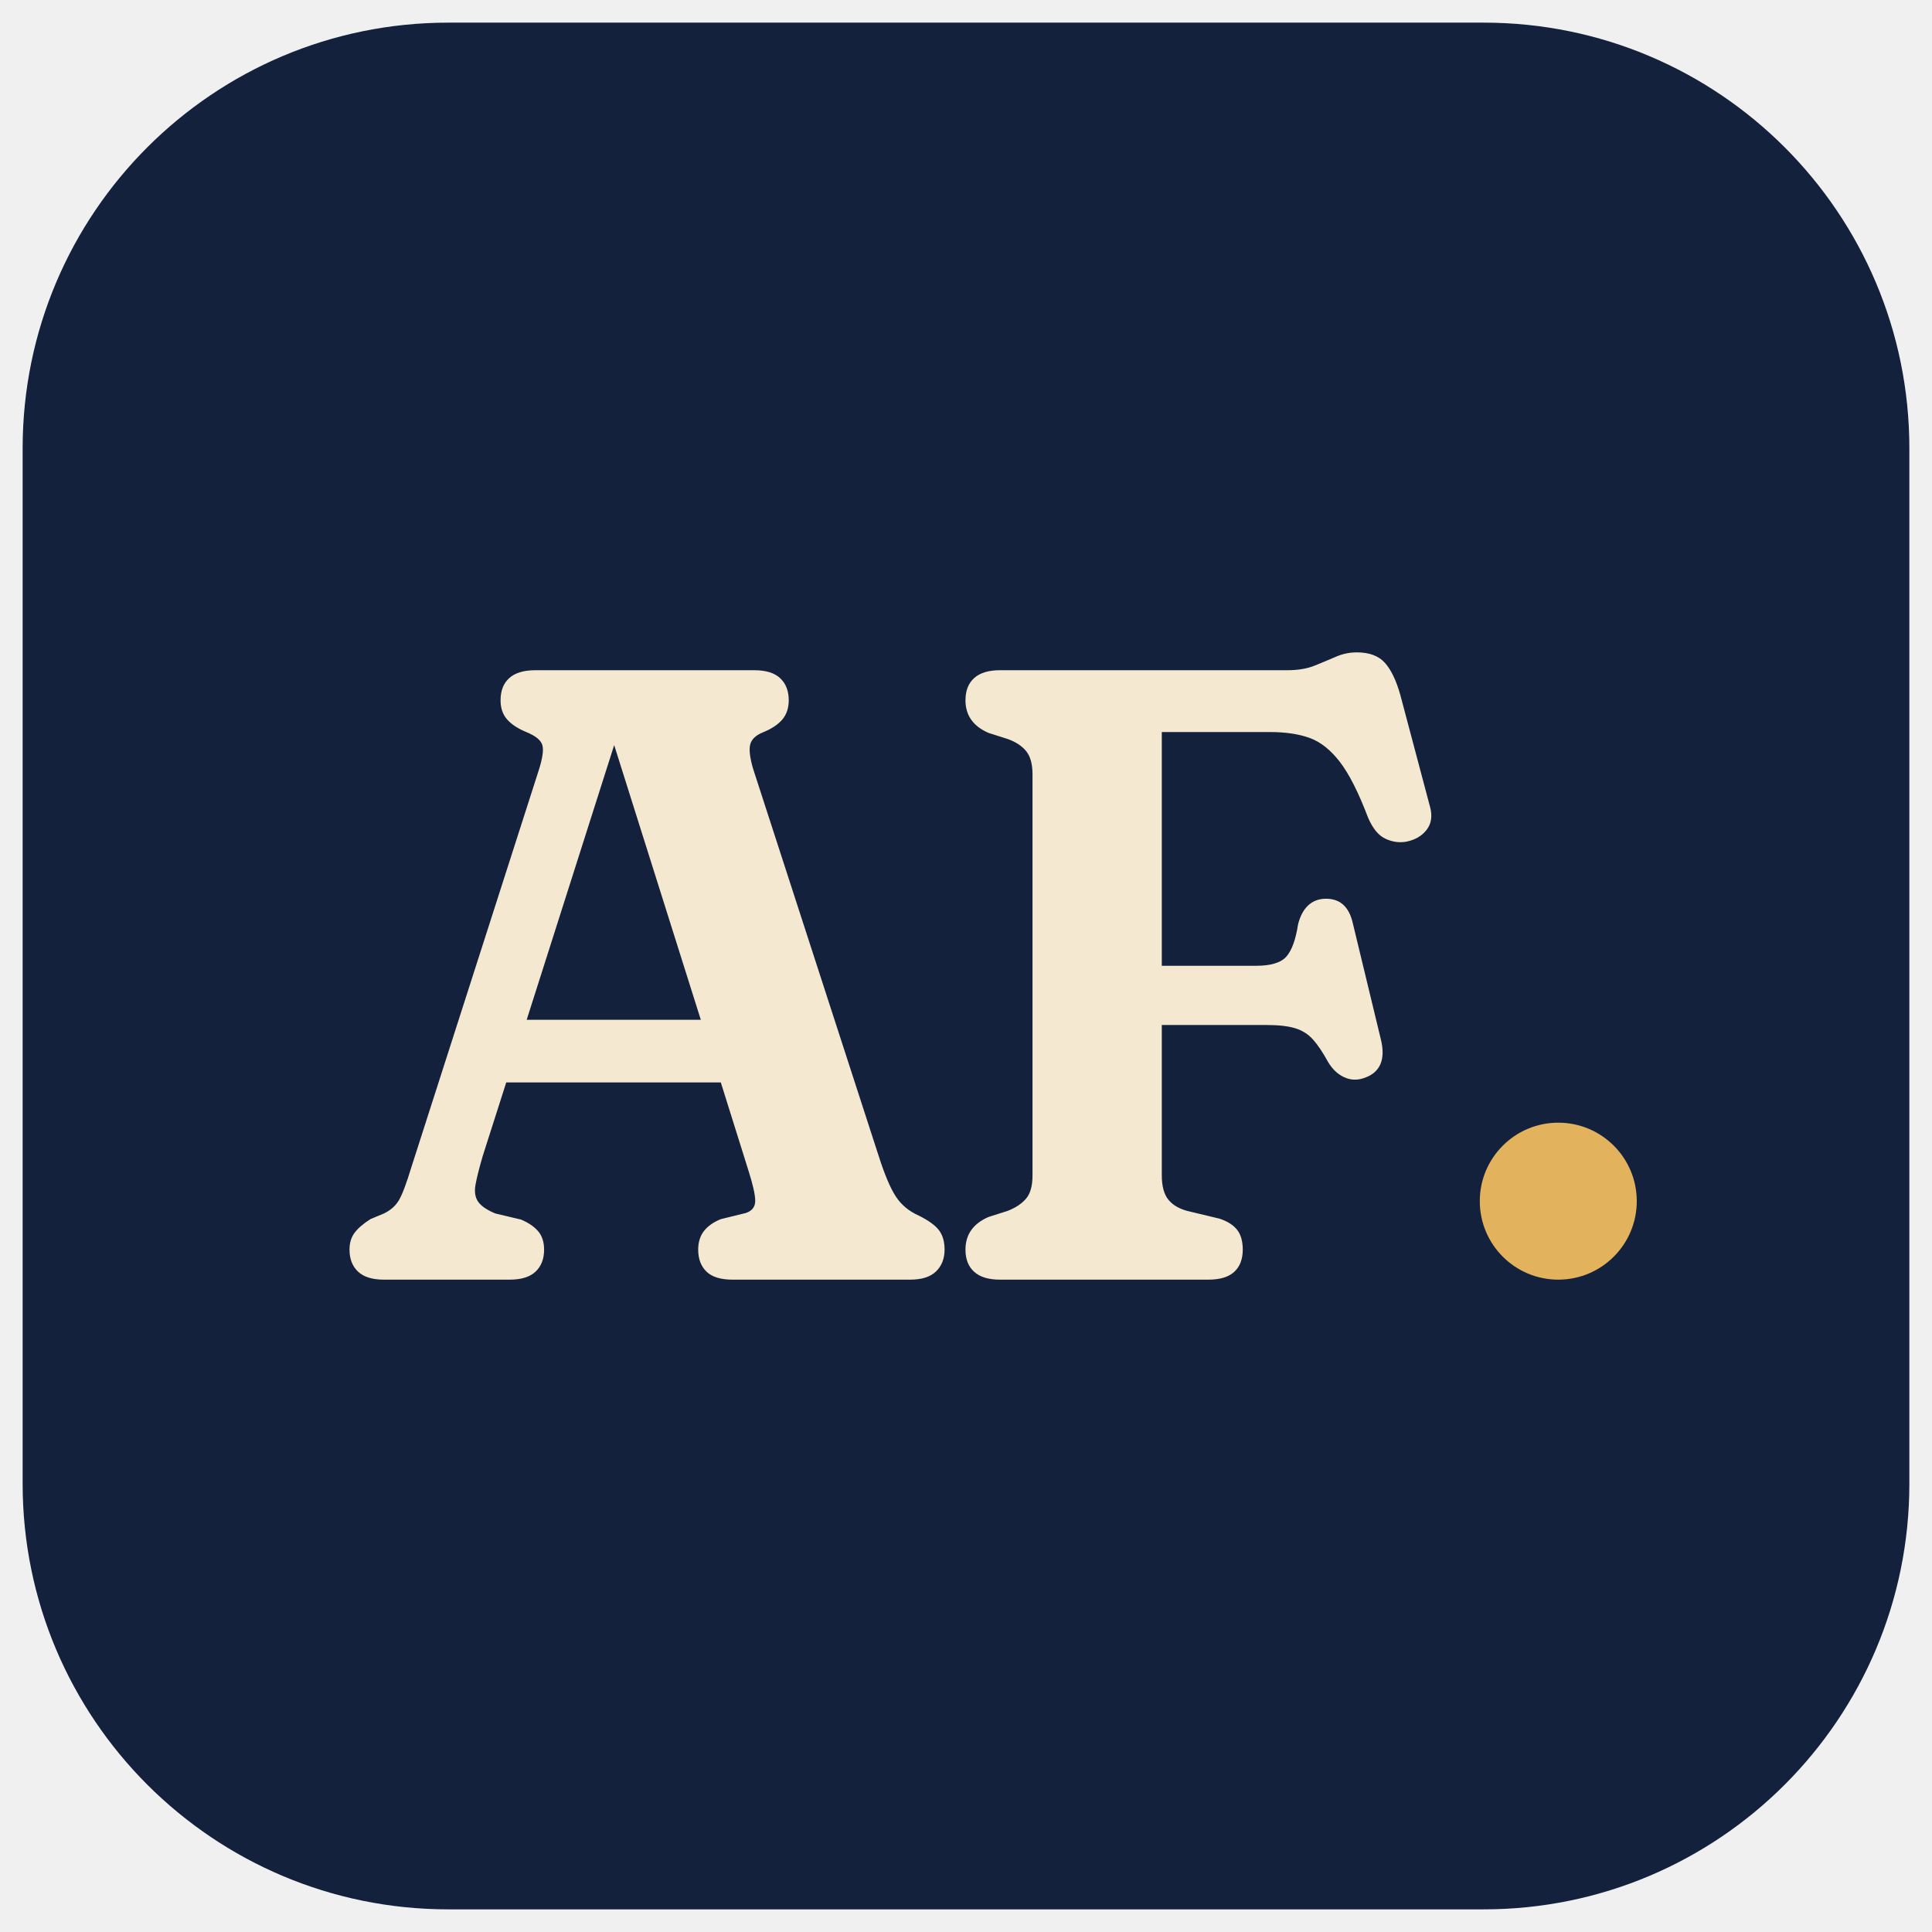
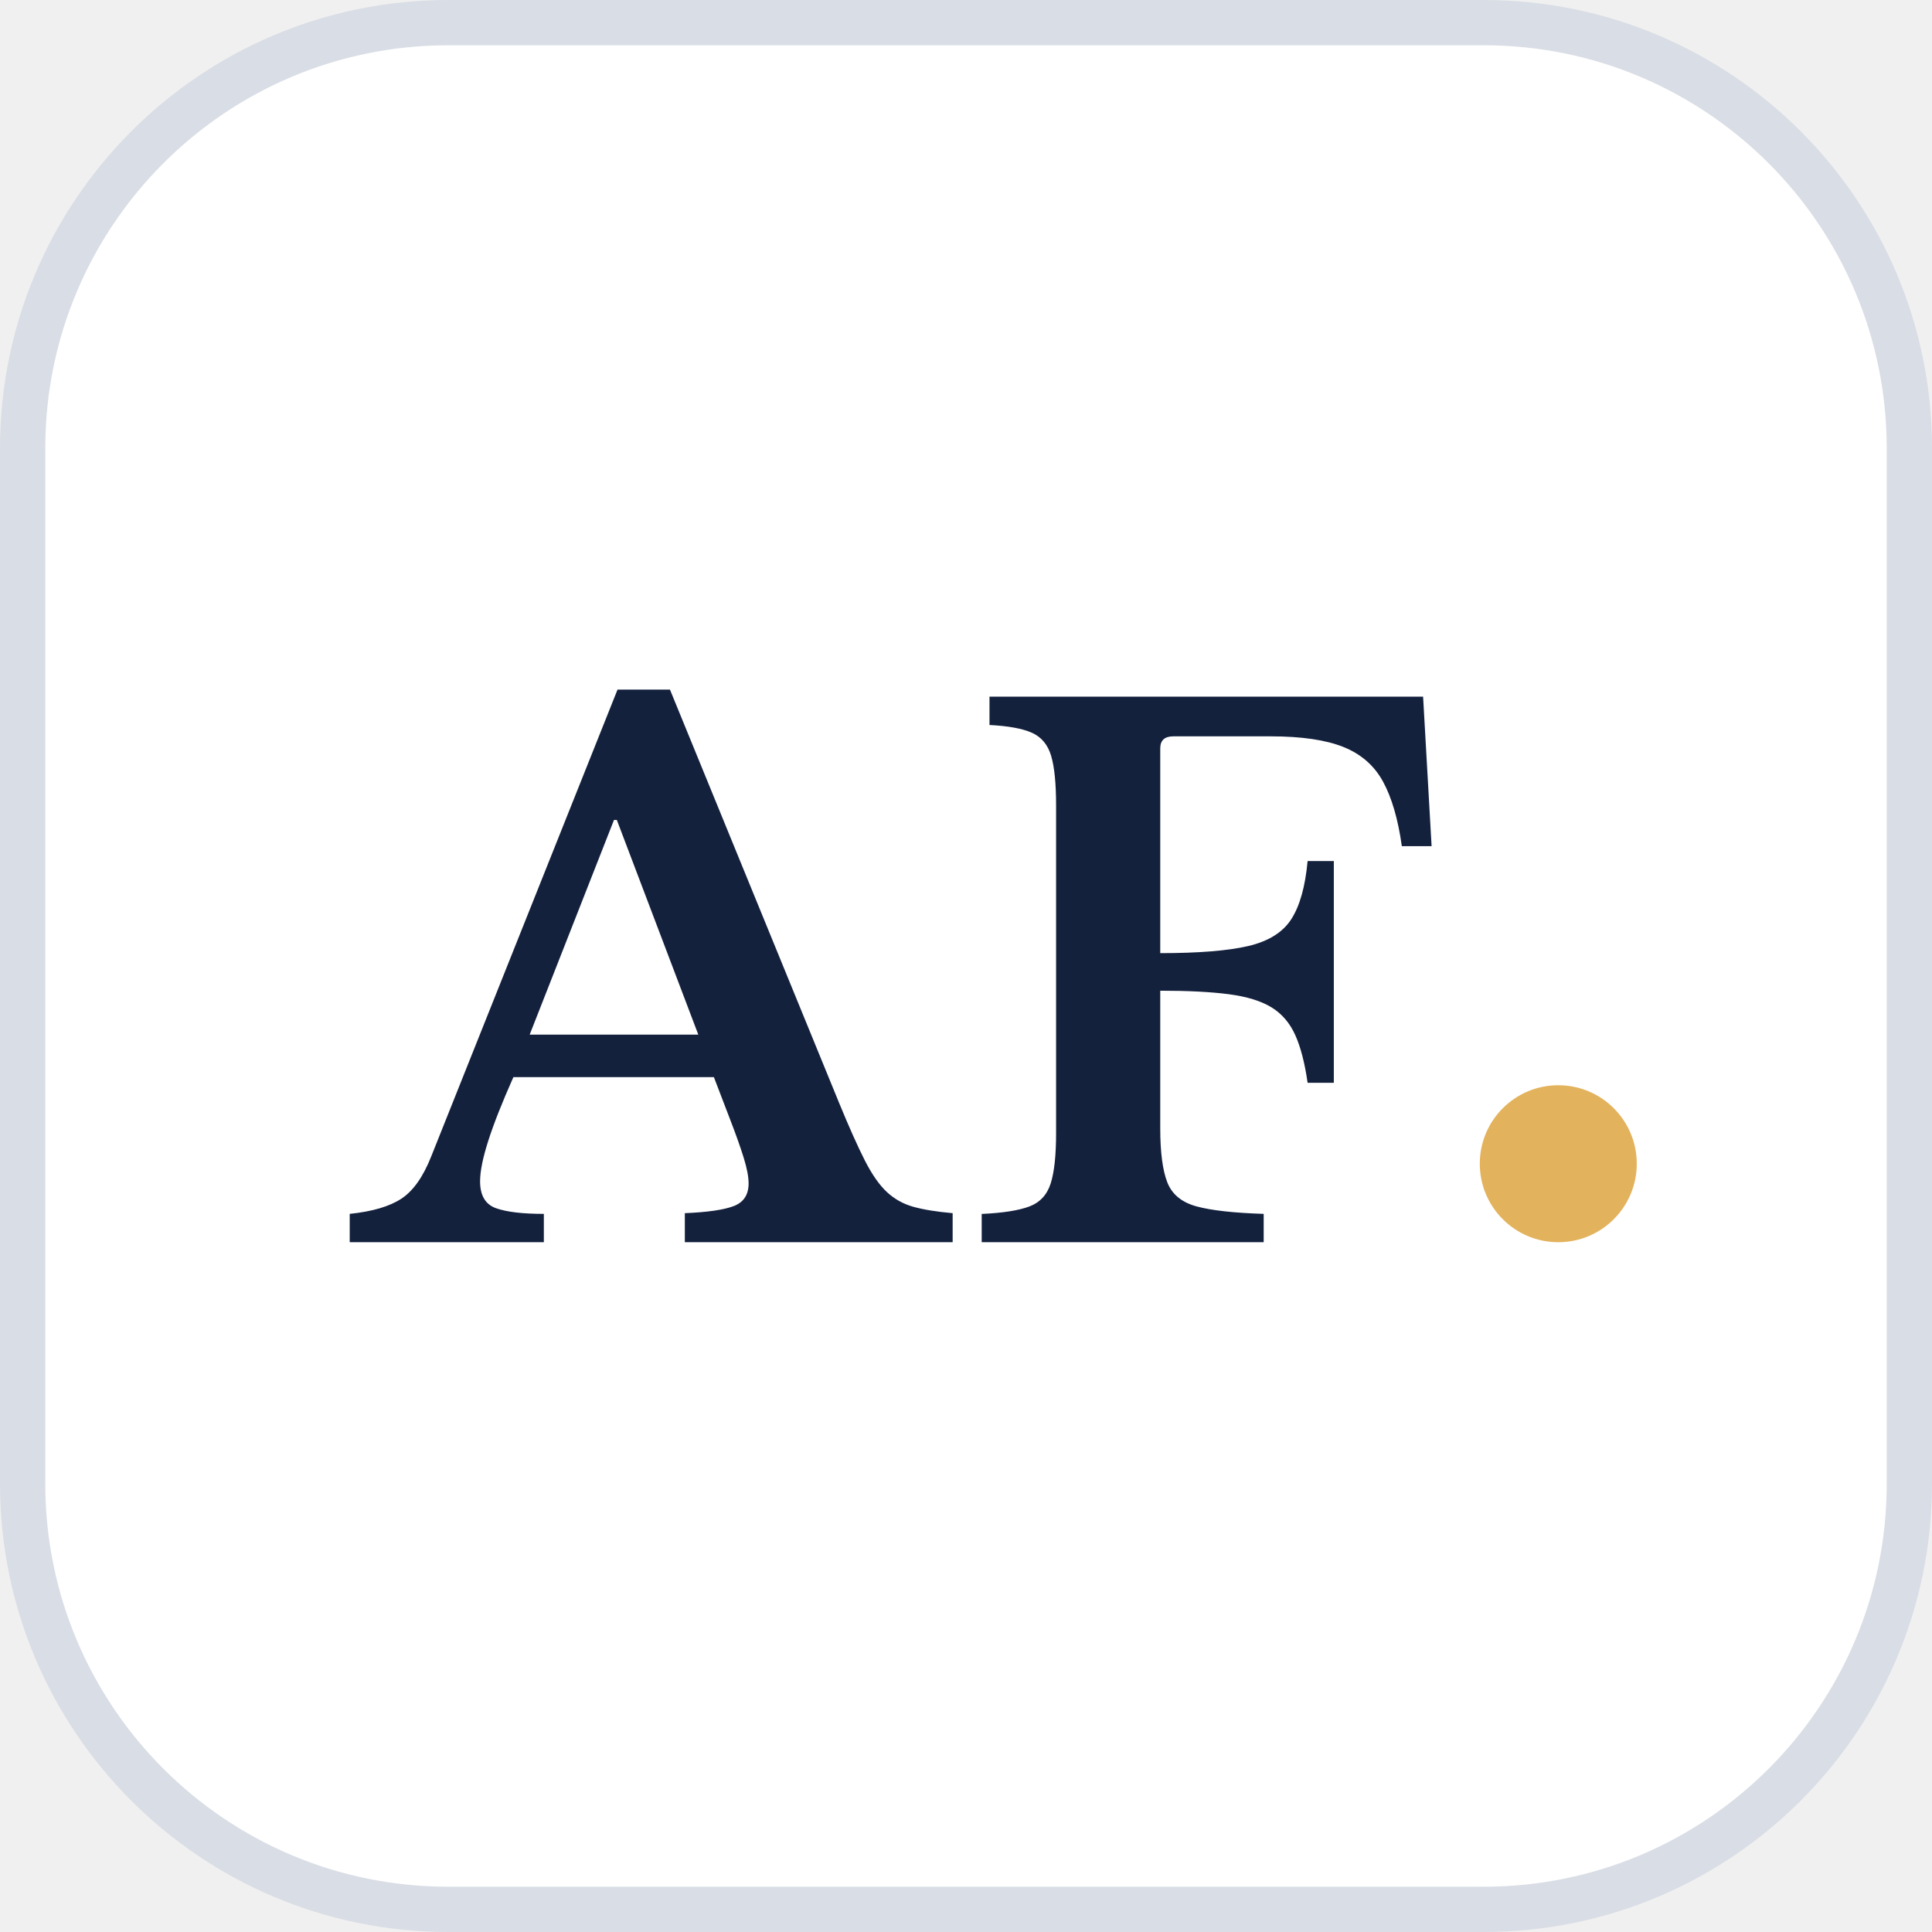
<svg xmlns="http://www.w3.org/2000/svg" viewBox="0 0 64 64">
-   <rect x="0.75" y="0.75" width="62.5" height="62.5" rx="14.1" fill="#14213d" />
-   <path fill="#f4e9d0" transform="translate(11.16 42.39) scale(0.01442)" d="M476 -69Q476 -37 456.5 -18.5Q437 0 397 0H108Q68 0 48.5 -18.5Q29 -37 29 -69Q29 -92 40.5 -107.5Q52 -123 77 -139L108 -152Q131 -163 142.5 -182.5Q154 -202 171 -258L463 -1168Q477 -1211 472.0 -1228.0Q467 -1245 435 -1258Q406 -1270 391.0 -1287.0Q376 -1304 376 -1331Q376 -1364 396.0 -1382.0Q416 -1400 456 -1400H959Q999 -1400 1018.5 -1381.5Q1038 -1363 1038 -1331Q1038 -1304 1023.0 -1286.5Q1008 -1269 978 -1257Q954 -1247 949.5 -1229.5Q945 -1212 956 -1174L1244 -286Q1265 -220 1284.0 -191.0Q1303 -162 1337 -147Q1371 -130 1383.5 -113.0Q1396 -96 1396 -69Q1396 -38 1376.5 -19.0Q1357 0 1317 0H909Q868 0 849.0 -18.5Q830 -37 830 -69Q830 -95 843.5 -112.0Q857 -129 882 -139L939 -153Q961 -160 961.0 -181.0Q961 -202 945 -252L882 -453H389L335 -284Q323 -243 318.5 -218.5Q314 -194 324.5 -179.0Q335 -164 364 -152L423 -138Q449 -127 462.5 -111.0Q476 -95 476 -69ZM836 -597 637 -1228 436 -597ZM2183.0 -1400Q2220.0 -1400 2246.0 -1410.5Q2272.0 -1421 2295.0 -1431.0Q2318.0 -1441 2343.0 -1441Q2386.0 -1441 2407.5 -1417.0Q2429.0 -1393 2443.0 -1343L2511.0 -1087Q2520.0 -1055 2503.5 -1033.5Q2487.0 -1012 2456.0 -1006Q2432.0 -1002 2408.5 -1013.0Q2385.0 -1024 2369.0 -1061Q2336.0 -1148 2304.0 -1189.5Q2272.0 -1231 2234.5 -1244.5Q2197.0 -1258 2143.0 -1258H1895.0V-721H2111.0Q2163.0 -721 2181.5 -742.5Q2200.0 -764 2208.0 -816Q2215.0 -844 2230.5 -859.0Q2246.0 -874 2269.0 -875Q2321.0 -877 2334.0 -818L2398.0 -553Q2407.0 -517 2397.0 -494.5Q2387.0 -472 2359.0 -463Q2336.0 -455 2314.0 -465.0Q2292.0 -475 2277.0 -500Q2259.0 -533 2242.5 -551.5Q2226.0 -570 2201.5 -577.5Q2177.0 -585 2136.0 -585H1895.0V-240Q1895.0 -203 1909.5 -184.5Q1924.0 -166 1953.0 -158L2028.0 -140Q2055.0 -131 2068.0 -114.5Q2081.0 -98 2081.0 -69Q2081.0 -36 2061.5 -18.0Q2042.0 0 2002.0 0H1523.0Q1484.0 0 1464.0 -18.0Q1444.0 -36 1444.0 -69Q1444.0 -121 1497.0 -144L1541.0 -158Q1569.0 -169 1583.5 -186.5Q1598.0 -204 1598.0 -239V-1161Q1598.0 -1196 1583.5 -1214.0Q1569.0 -1232 1541.0 -1242L1497.0 -1256Q1444.0 -1279 1444.0 -1331Q1444.0 -1364 1464.0 -1382.0Q1484.0 -1400 1523.0 -1400Z" />
-   <circle cx="51.62" cy="39.79" r="2.6" fill="#e3b25c" />
+   <rect x="0.75" y="0.75" width="62.5" height="62.5" rx="14.1" fill="#ffffff" stroke="#d9dde5" stroke-width="1.5" />
+   <path fill="#14213d" transform="translate(11.89 41.15) scale(0.02347)" d="M-13 0V-40Q35 -45 60.0 -61.5Q85 -78 102 -121L365 -780H439L678 -196Q699 -145 714.0 -115.5Q729 -86 745.0 -71.0Q761 -56 782.5 -50.0Q804 -44 838 -41V0H460V-41Q508 -43 529.0 -51.0Q550 -59 550 -83Q550 -97 543.0 -119.5Q536 -142 524 -173L501 -233H218Q194 -179 182.5 -143.0Q171 -107 171 -86Q171 -56 193.5 -48.0Q216 -40 261 -40V0ZM241 -293H479L364 -596H360ZM879.0 0V-39.9Q924.0 -42 946.381 -50.5Q968.762 -59.0 976.381 -83.0Q984.0 -107 984.0 -154V-616.366Q984.0 -663 977.0 -686.5Q970.0 -710 950.0 -719.0Q930.0 -728 890.0 -730V-770H1502.0L1514.0 -559H1472.0Q1464.0 -616 1445.5 -650.0Q1427.0 -684 1389.516 -699.0Q1352.032 -714.0 1287.0 -714H1149.417Q1131.0 -714 1131.0 -697V-408Q1212.0 -408 1255.0 -418.0Q1298.0 -428 1316.0 -456.0Q1334.0 -484 1339.0 -538H1376.0V-225H1339.0Q1333.0 -267 1321.5 -292.5Q1310.0 -318 1288.0 -331.5Q1266.0 -345 1228.0 -350.0Q1190.0 -355 1131.0 -355V-161Q1131.0 -110 1140.978 -84.5Q1150.957 -59.0 1182.468 -50.5Q1213.978 -42.0 1277.0 -40V0Z" />
+   <circle cx="51.62" cy="38.55" r="2.6" fill="#e3b25c" />
</svg>
